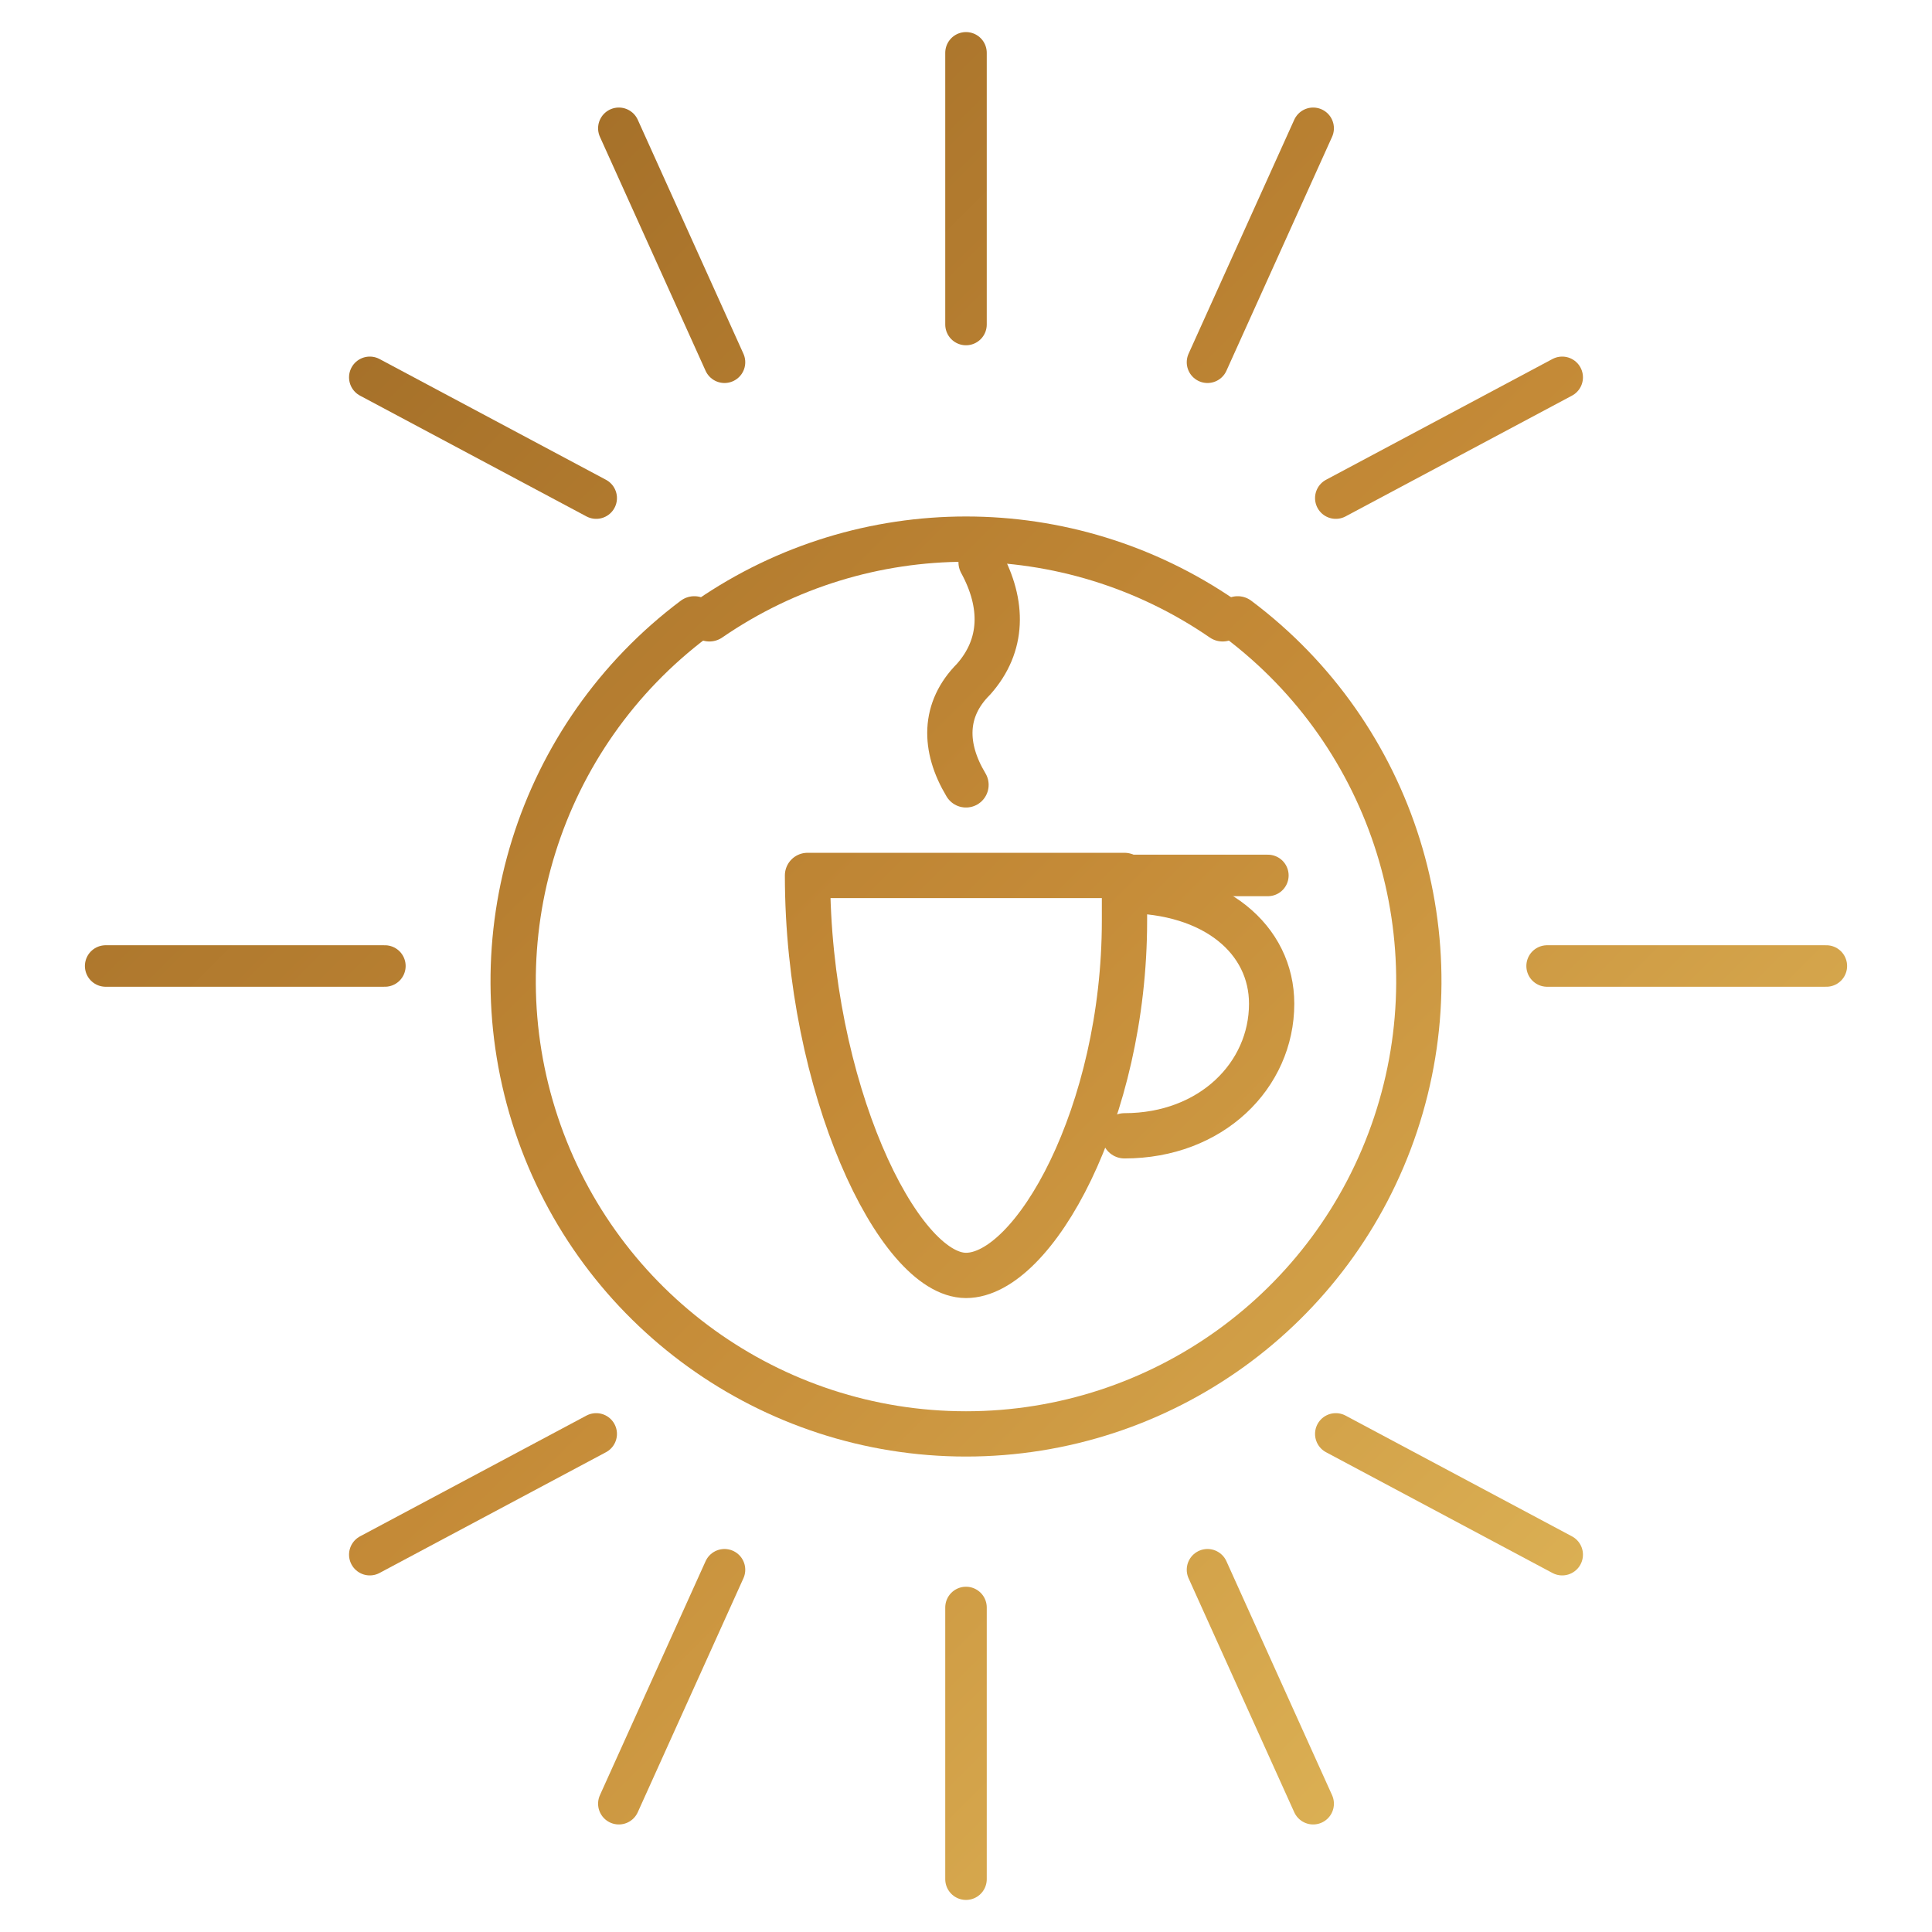
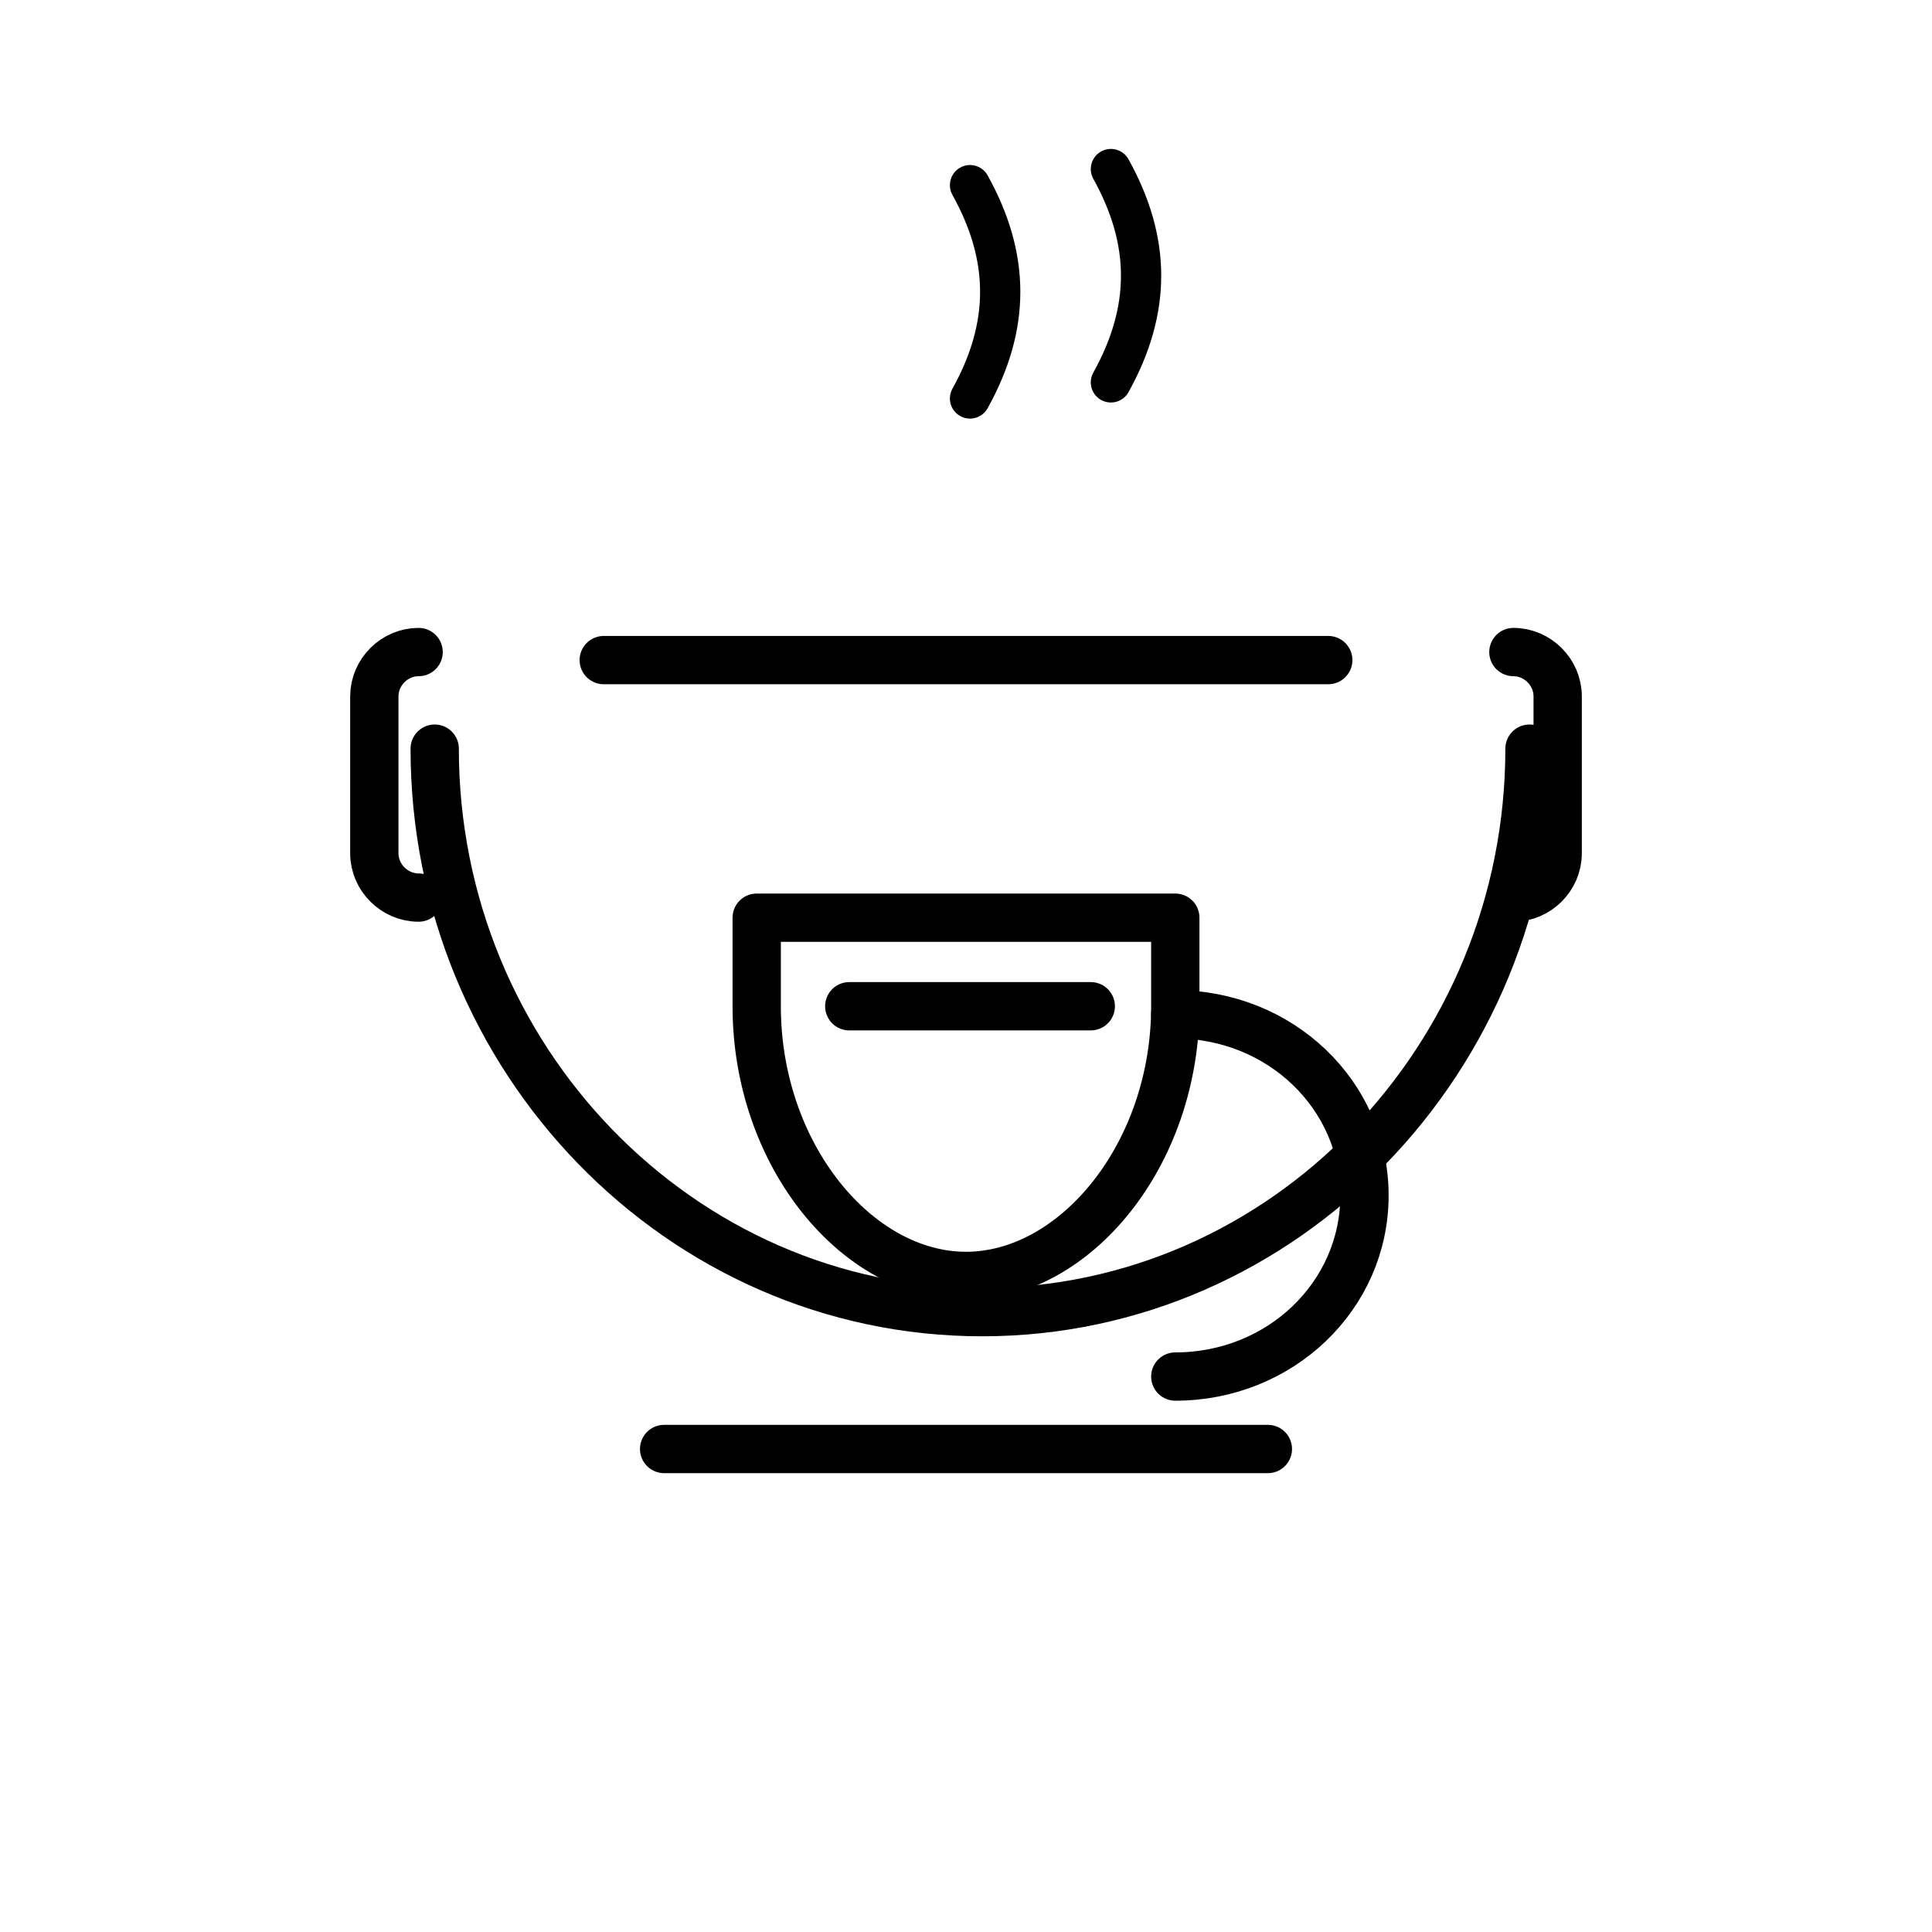
- <svg xmlns="http://www.w3.org/2000/svg" viewBox="0 0 512 512" role="img" aria-label="CHAMSS COFFEE logo">
-   <defs>
-     <linearGradient id="g" x1="56" y1="56" x2="456" y2="456" gradientUnits="userSpaceOnUse">
-       <stop offset="0" stop-color="#9f6b26" />
-       <stop offset="0.5" stop-color="#c48a37" />
-       <stop offset="1" stop-color="#e0b85a" />
-     </linearGradient>
-   </defs>
-   <g fill="none" stroke="url(#g)" stroke-linecap="round" stroke-linejoin="round">
-     <g stroke-width="11">
-       <line x1="256" y1="14" x2="256" y2="86" />
-       <line x1="348" y1="34" x2="320" y2="96" />
-       <line x1="414" y1="100" x2="354" y2="132" />
-       <line x1="484" y1="256" x2="410" y2="256" />
-       <line x1="414" y1="412" x2="354" y2="380" />
-       <line x1="348" y1="478" x2="320" y2="416" />
-       <line x1="256" y1="498" x2="256" y2="426" />
-       <line x1="164" y1="478" x2="192" y2="416" />
-       <line x1="98" y1="412" x2="158" y2="380" />
-       <line x1="28" y1="256" x2="102" y2="256" />
-       <line x1="98" y1="100" x2="158" y2="132" />
-       <line x1="164" y1="34" x2="192" y2="96" />
-     </g>
-     <path stroke-width="12" d="M188 164a120 120 0 0 1 136 0" />
-     <path stroke-width="12" d="M328 164a120 120 0 1 1-144 0" />
-     <path stroke-width="12" d="M214 232c0 56 24 106 42 106s42-43 42-94v-12h-84z" />
-     <path stroke-width="11" d="M214 232h122" />
-     <path stroke-width="12" d="M298 236c24 0 39 13 39 30 0 19-16 35-39 35" />
-     <path stroke-width="12" d="M260 149c6 11 6 22-2 31-8 8-8 18-2 28" />
+ <svg xmlns="http://www.w3.org/2000/svg" viewBox="0 0 480 480" role="img" aria-label="CHAMSS COFFEE logo">
+   <g fill="none" stroke="#000" stroke-linecap="round" stroke-linejoin="round">
+     <path d="M241 46c10 18 10 35 0 53" stroke-width="10" />
+     <path d="M276 42c10 18 10 35 0 53" stroke-width="10" />
+     <path d="M104 162c-6 0-11 5-11 11v39c0 6 5 11 11 11" stroke-width="12" />
+     <path d="M376 162c6 0 11 5 11 11v39c0 6-5 11-11 11" stroke-width="12" />
+     <path d="M108 186c0 77 61 140 136 140s136-63 136-140" stroke-width="12" />
+     <path d="M150 164h180" stroke-width="12" />
+     <path d="M188 250c0 37 25 67 52 67s52-30 52-67v-22H188z" stroke-width="12" />
+     <path d="M292 252c26 0 47 20 47 45s-21 45-47 45" stroke-width="12" />
+     <path d="M211 250h60" stroke-width="12" />
+     <path d="M165 360h150" stroke-width="12" />
  </g>
</svg>
